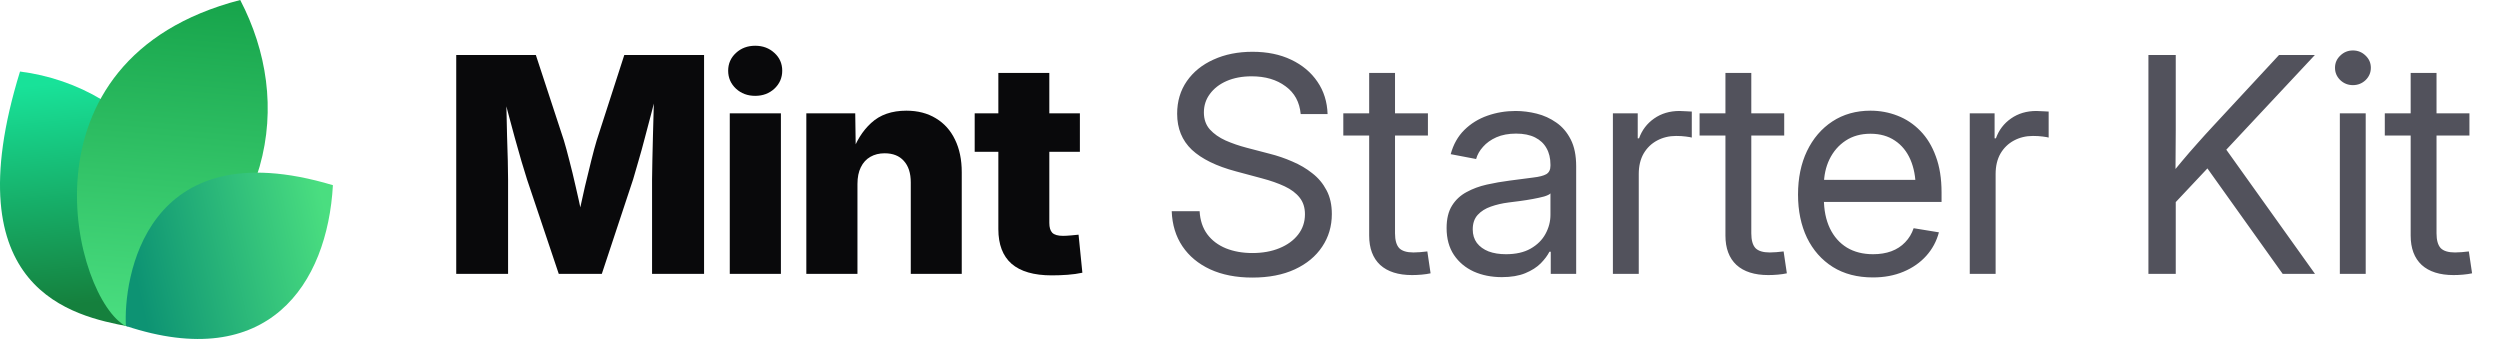
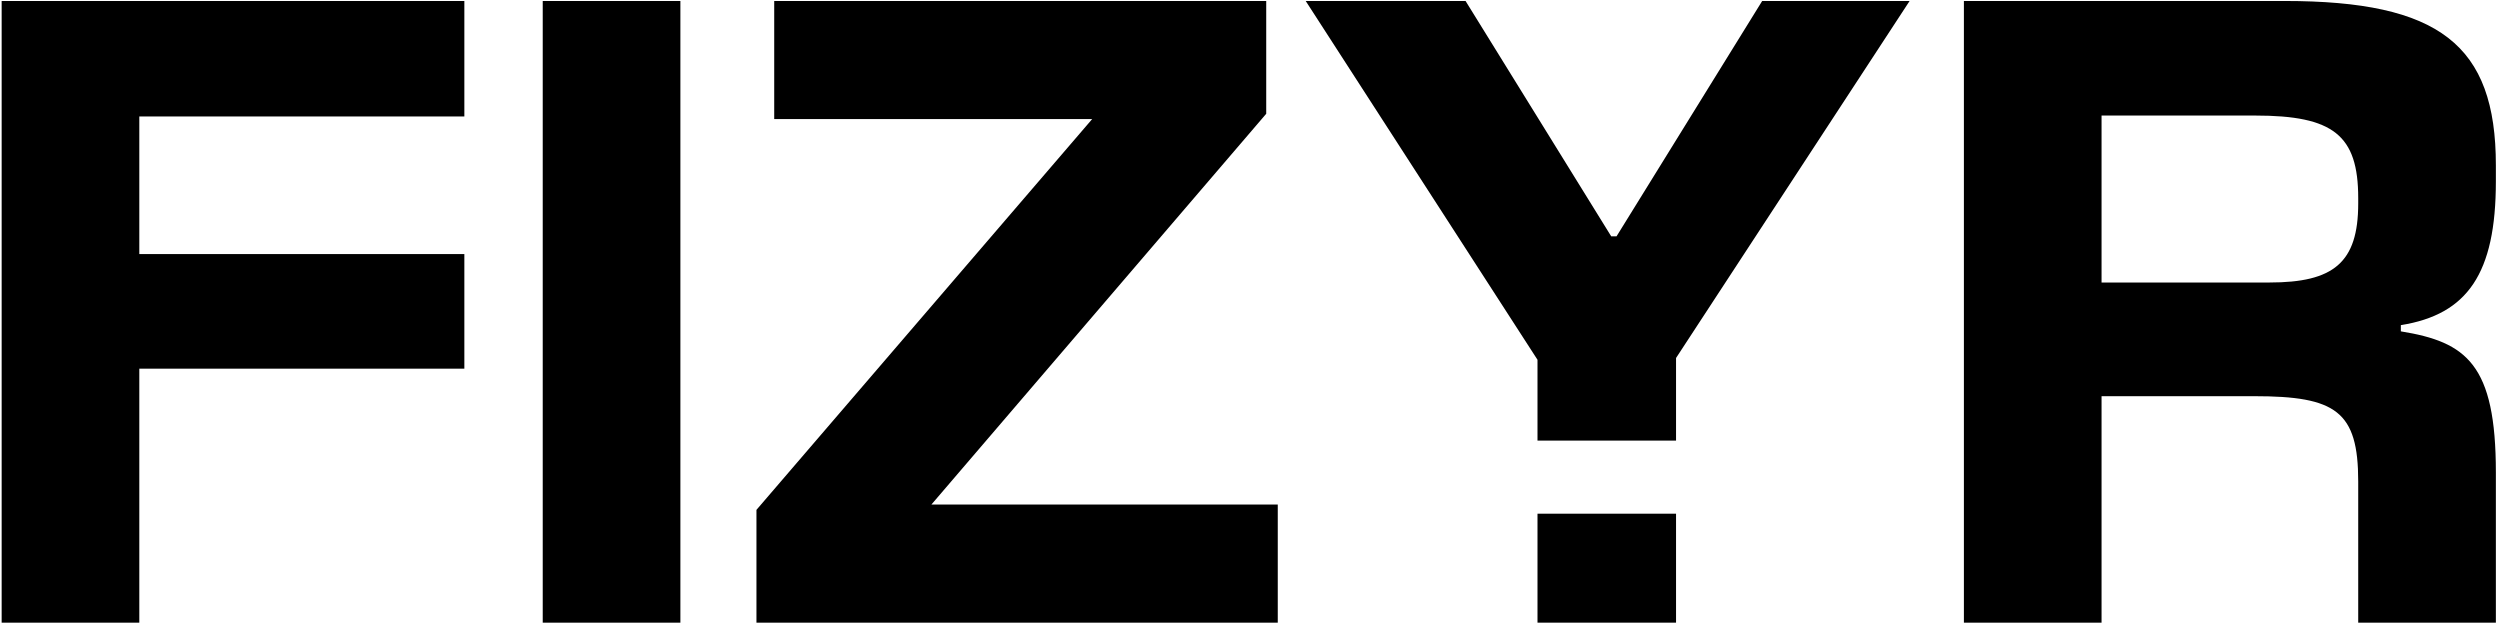
- <svg xmlns="http://www.w3.org/2000/svg" width="177" height="24" viewBox="0 0 177 24" fill="none">
-   <path d="M9.061 23.108C5.268 22.377 -3.391 20.627 1.417 5.064C9.634 6.099 16.973 14.064 9.061 23.108Z" fill="url(#paint0_linear_17557_2020)" />
-   <path d="M8.919 23.094C5.276 21.222 0.784 4.209 17.007 0C20.757 7.193 19.621 16.545 8.919 23.094Z" fill="url(#paint1_linear_17557_2020)" />
-   <path d="M8.914 23.079C8.735 19.882 10.159 9.085 23.57 13.111C23.181 20.123 18.984 26.418 8.914 23.079Z" fill="url(#paint2_linear_17557_2020)" />
-   <path d="M32.301 19.392V3.894H37.938L39.925 9.948C40.036 10.315 40.164 10.787 40.31 11.362C40.462 11.938 40.611 12.552 40.757 13.204C40.91 13.855 41.048 14.483 41.173 15.086C41.305 15.682 41.412 16.192 41.495 16.615H40.695C40.771 16.192 40.871 15.682 40.996 15.086C41.128 14.49 41.267 13.866 41.412 13.214C41.565 12.562 41.714 11.948 41.86 11.373C42.005 10.79 42.133 10.315 42.244 9.948L44.2 3.894H49.848V19.392H46.166V12.704C46.166 12.357 46.173 11.917 46.187 11.383C46.2 10.849 46.214 10.27 46.228 9.646C46.249 9.022 46.266 8.391 46.28 7.753C46.301 7.115 46.311 6.519 46.311 5.964H46.623C46.485 6.561 46.332 7.181 46.166 7.826C45.999 8.471 45.833 9.102 45.666 9.719C45.507 10.336 45.351 10.901 45.198 11.414C45.053 11.928 44.928 12.357 44.824 12.704L42.608 19.392H39.561L37.314 12.704C37.203 12.357 37.072 11.928 36.919 11.414C36.773 10.901 36.614 10.34 36.441 9.729C36.274 9.112 36.104 8.481 35.931 7.836C35.764 7.192 35.608 6.567 35.463 5.964H35.827C35.834 6.512 35.844 7.105 35.858 7.743C35.872 8.374 35.886 9.005 35.9 9.636C35.92 10.26 35.938 10.839 35.952 11.373C35.965 11.907 35.972 12.351 35.972 12.704V19.392H32.301ZM51.668 19.392V8.024H55.288V19.392H51.668ZM53.468 6.786C52.927 6.786 52.473 6.616 52.105 6.276C51.738 5.93 51.554 5.507 51.554 5.007C51.554 4.508 51.738 4.088 52.105 3.749C52.473 3.409 52.927 3.239 53.468 3.239C54.009 3.239 54.463 3.409 54.83 3.749C55.198 4.082 55.382 4.501 55.382 5.007C55.382 5.507 55.198 5.93 54.83 6.276C54.463 6.616 54.009 6.786 53.468 6.786ZM60.708 13.027V19.392H57.088V8.024H60.551L60.593 10.967H60.281C60.593 10.024 61.061 9.268 61.685 8.7C62.309 8.124 63.138 7.836 64.171 7.836C64.975 7.836 65.672 8.017 66.262 8.377C66.851 8.731 67.302 9.234 67.614 9.885C67.933 10.537 68.092 11.307 68.092 12.194V19.392H64.483V12.912C64.483 12.26 64.32 11.754 63.994 11.394C63.675 11.033 63.221 10.853 62.632 10.853C62.25 10.853 61.914 10.936 61.623 11.102C61.332 11.269 61.106 11.515 60.947 11.841C60.787 12.16 60.708 12.555 60.708 13.027ZM76.456 8.024V10.749H69.008V8.024H76.456ZM70.683 5.163H74.292V15.783C74.292 16.102 74.361 16.334 74.5 16.48C74.646 16.625 74.899 16.698 75.259 16.698C75.405 16.698 75.596 16.688 75.831 16.667C76.074 16.646 76.251 16.629 76.362 16.615L76.632 19.309C76.313 19.378 75.963 19.427 75.582 19.455C75.207 19.482 74.836 19.496 74.469 19.496C73.2 19.496 72.25 19.222 71.619 18.674C70.995 18.127 70.683 17.308 70.683 16.22V5.163Z" fill="#09090B" />
-   <path d="M88.667 19.652C87.523 19.652 86.528 19.458 85.682 19.07C84.843 18.681 84.188 18.137 83.716 17.437C83.245 16.736 82.992 15.908 82.957 14.951H84.933C84.968 15.596 85.148 16.14 85.474 16.584C85.8 17.021 86.24 17.354 86.795 17.582C87.35 17.804 87.974 17.915 88.667 17.915C89.388 17.915 90.026 17.801 90.581 17.572C91.143 17.343 91.583 17.024 91.902 16.615C92.228 16.199 92.391 15.717 92.391 15.169C92.391 14.698 92.266 14.306 92.017 13.994C91.767 13.675 91.413 13.408 90.956 13.193C90.498 12.978 89.954 12.787 89.323 12.621L87.502 12.132C86.123 11.765 85.082 11.255 84.382 10.603C83.689 9.944 83.342 9.095 83.342 8.055C83.342 7.174 83.571 6.404 84.028 5.746C84.486 5.087 85.117 4.577 85.921 4.217C86.726 3.849 87.645 3.666 88.678 3.666C89.718 3.666 90.63 3.853 91.413 4.227C92.204 4.602 92.824 5.122 93.275 5.787C93.726 6.446 93.965 7.209 93.993 8.076H92.089C92.013 7.23 91.656 6.574 91.018 6.11C90.387 5.638 89.586 5.403 88.615 5.403C87.95 5.403 87.36 5.513 86.847 5.735C86.341 5.957 85.946 6.262 85.661 6.651C85.377 7.032 85.235 7.469 85.235 7.961C85.235 8.447 85.377 8.849 85.661 9.168C85.946 9.48 86.317 9.74 86.774 9.948C87.232 10.149 87.724 10.319 88.251 10.457L89.884 10.884C90.439 11.023 90.977 11.206 91.496 11.435C92.023 11.657 92.495 11.934 92.911 12.267C93.334 12.593 93.67 12.995 93.92 13.474C94.17 13.945 94.294 14.504 94.294 15.149C94.294 16.015 94.066 16.788 93.608 17.468C93.157 18.148 92.512 18.681 91.673 19.07C90.834 19.458 89.832 19.652 88.667 19.652ZM101.097 8.024V9.594H95.106V8.024H101.097ZM96.937 5.163H98.767V16.521C98.767 17 98.865 17.347 99.059 17.562C99.26 17.77 99.6 17.874 100.078 17.874C100.21 17.874 100.366 17.867 100.546 17.853C100.733 17.832 100.903 17.815 101.056 17.801L101.285 19.351C101.097 19.392 100.886 19.423 100.65 19.444C100.414 19.465 100.189 19.475 99.974 19.475C98.996 19.475 98.244 19.236 97.717 18.758C97.197 18.272 96.937 17.579 96.937 16.677V5.163ZM106.33 19.621C105.595 19.621 104.932 19.489 104.343 19.226C103.754 18.955 103.285 18.564 102.939 18.05C102.592 17.53 102.419 16.896 102.419 16.147C102.419 15.495 102.547 14.965 102.804 14.556C103.06 14.146 103.403 13.828 103.833 13.599C104.263 13.363 104.742 13.186 105.269 13.068C105.796 12.95 106.333 12.857 106.881 12.787C107.574 12.69 108.132 12.617 108.555 12.569C108.978 12.52 109.287 12.441 109.481 12.33C109.675 12.212 109.772 12.014 109.772 11.737V11.654C109.772 11.203 109.679 10.815 109.492 10.489C109.311 10.163 109.041 9.91 108.68 9.729C108.32 9.549 107.872 9.459 107.338 9.459C106.805 9.459 106.34 9.546 105.945 9.719C105.556 9.892 105.241 10.118 104.998 10.395C104.755 10.665 104.593 10.953 104.509 11.258L102.71 10.915C102.897 10.222 103.22 9.65 103.677 9.199C104.135 8.748 104.679 8.412 105.31 8.19C105.941 7.968 106.607 7.857 107.307 7.857C107.8 7.857 108.295 7.92 108.795 8.044C109.301 8.169 109.765 8.381 110.188 8.679C110.611 8.97 110.951 9.369 111.208 9.875C111.464 10.374 111.593 11.005 111.593 11.768V19.392H109.793V17.822H109.7C109.568 18.085 109.363 18.359 109.086 18.643C108.809 18.921 108.444 19.153 107.994 19.34C107.543 19.527 106.988 19.621 106.33 19.621ZM106.621 17.998C107.321 17.998 107.904 17.867 108.368 17.603C108.84 17.333 109.19 16.986 109.419 16.563C109.654 16.133 109.772 15.682 109.772 15.211V13.692C109.703 13.769 109.554 13.841 109.325 13.911C109.096 13.973 108.829 14.032 108.524 14.088C108.226 14.143 107.921 14.192 107.609 14.233C107.304 14.275 107.033 14.309 106.798 14.337C106.354 14.393 105.938 14.49 105.549 14.628C105.168 14.76 104.86 14.954 104.624 15.211C104.388 15.467 104.27 15.811 104.27 16.241C104.27 16.615 104.367 16.934 104.561 17.198C104.762 17.461 105.04 17.662 105.393 17.801C105.747 17.933 106.156 17.998 106.621 17.998ZM114.193 19.392V8.024H115.951V9.792H116.045C116.253 9.209 116.61 8.741 117.116 8.388C117.622 8.034 118.219 7.857 118.905 7.857C119.058 7.857 119.217 7.864 119.384 7.878C119.55 7.885 119.682 7.892 119.779 7.899V9.74C119.716 9.719 119.578 9.695 119.363 9.667C119.155 9.639 118.922 9.625 118.666 9.625C118.174 9.625 117.726 9.733 117.324 9.948C116.922 10.163 116.603 10.471 116.367 10.874C116.138 11.276 116.024 11.758 116.024 12.319V19.392H114.193ZM126.322 8.024V9.594H120.33V8.024H126.322ZM122.161 5.163H123.992V16.521C123.992 17 124.089 17.347 124.283 17.562C124.484 17.77 124.824 17.874 125.302 17.874C125.434 17.874 125.59 17.867 125.77 17.853C125.958 17.832 126.127 17.815 126.28 17.801L126.509 19.351C126.322 19.392 126.11 19.423 125.874 19.444C125.639 19.465 125.413 19.475 125.198 19.475C124.221 19.475 123.468 19.236 122.941 18.758C122.421 18.272 122.161 17.579 122.161 16.677V5.163ZM132.604 19.642C131.502 19.642 130.555 19.396 129.765 18.903C128.974 18.404 128.364 17.714 127.934 16.834C127.511 15.946 127.3 14.927 127.3 13.775C127.3 12.611 127.511 11.584 127.934 10.697C128.364 9.802 128.964 9.102 129.734 8.596C130.51 8.089 131.408 7.836 132.428 7.836C133.1 7.836 133.738 7.954 134.341 8.19C134.952 8.426 135.489 8.783 135.954 9.261C136.425 9.74 136.793 10.343 137.056 11.071C137.327 11.792 137.462 12.645 137.462 13.63V14.296H128.433V12.735H136.463L135.631 13.297C135.631 12.541 135.506 11.876 135.257 11.3C135.007 10.725 134.643 10.277 134.165 9.958C133.686 9.632 133.107 9.469 132.428 9.469C131.748 9.469 131.162 9.632 130.67 9.958C130.177 10.284 129.796 10.725 129.526 11.279C129.262 11.827 129.13 12.441 129.13 13.12V14.046C129.13 14.864 129.273 15.572 129.557 16.168C129.841 16.757 130.243 17.211 130.763 17.53C131.283 17.842 131.901 17.998 132.615 17.998C133.093 17.998 133.523 17.929 133.905 17.79C134.293 17.645 134.619 17.433 134.882 17.156C135.153 16.879 135.354 16.546 135.486 16.157L137.275 16.449C137.108 17.08 136.81 17.634 136.38 18.113C135.95 18.591 135.413 18.966 134.768 19.236C134.123 19.507 133.402 19.642 132.604 19.642ZM139.459 19.392V8.024H141.217V9.792H141.311C141.519 9.209 141.876 8.741 142.382 8.388C142.888 8.034 143.485 7.857 144.171 7.857C144.324 7.857 144.483 7.864 144.649 7.878C144.816 7.885 144.948 7.892 145.045 7.899V9.74C144.982 9.719 144.844 9.695 144.629 9.667C144.421 9.639 144.188 9.625 143.932 9.625C143.439 9.625 142.992 9.733 142.59 9.948C142.188 10.163 141.869 10.471 141.633 10.874C141.404 11.276 141.29 11.758 141.29 12.319V19.392H139.459ZM153.429 14.961V12.715C153.783 12.257 154.136 11.82 154.49 11.404C154.844 10.981 155.204 10.565 155.572 10.156C155.939 9.74 156.314 9.327 156.695 8.918L161.355 3.894H163.893L157.277 10.967H157.184L153.429 14.961ZM152.108 19.392V3.894H154.043V9.241L154.022 12.559L154.043 13.505V19.392H152.108ZM161.615 19.392L155.967 11.477L157.173 9.969L163.903 19.392H161.615ZM165.661 19.392V8.024H167.492V19.392H165.661ZM166.587 6.027C166.24 6.027 165.942 5.909 165.692 5.673C165.443 5.43 165.318 5.139 165.318 4.799C165.318 4.459 165.443 4.172 165.692 3.936C165.942 3.693 166.24 3.572 166.587 3.572C166.934 3.572 167.232 3.693 167.482 3.936C167.731 4.172 167.856 4.459 167.856 4.799C167.856 5.139 167.731 5.43 167.482 5.673C167.232 5.909 166.934 6.027 166.587 6.027ZM174.836 8.024V9.594H168.844V8.024H174.836ZM170.675 5.163H172.506V16.521C172.506 17 172.603 17.347 172.797 17.562C172.998 17.77 173.338 17.874 173.816 17.874C173.948 17.874 174.104 17.867 174.284 17.853C174.472 17.832 174.641 17.815 174.794 17.801L175.023 19.351C174.836 19.392 174.624 19.423 174.388 19.444C174.153 19.465 173.927 19.475 173.712 19.475C172.735 19.475 171.982 19.236 171.455 18.758C170.935 18.272 170.675 17.579 170.675 16.677V5.163Z" fill="#52525C" />
-   <defs>
-     <linearGradient id="paint0_linear_17557_2020" x1="3.776" y1="5.916" x2="5.232" y2="21.559" gradientUnits="userSpaceOnUse">
-       <stop stop-color="#18E299" />
-       <stop offset="1" stop-color="#15803D" />
-     </linearGradient>
-     <linearGradient id="paint1_linear_17557_2020" x1="12.171" y1="-0.718" x2="10.19" y2="22.983" gradientUnits="userSpaceOnUse">
-       <stop stop-color="#16A34A" />
-       <stop offset="1" stop-color="#4ADE80" />
-     </linearGradient>
-     <linearGradient id="paint2_linear_17557_2020" x1="23.133" y1="15.353" x2="9.338" y2="18.52" gradientUnits="userSpaceOnUse">
-       <stop stop-color="#4ADE80" />
-       <stop offset="1" stop-color="#0D9373" />
-     </linearGradient>
-   </defs>
+ <svg xmlns="http://www.w3.org/2000/svg" width="563" height="141" viewBox="0 0 563 141" fill="none">
+   <path d="M31.372 83.021V140.221H0.372V0.221H104.572V26.221H31.372V57.221H104.572V83.021H31.372ZM153.223 0.221V140.221H122.223V0.221H153.223ZM287.753 113.621V140.221H170.353V114.821L245.953 26.821H174.353V0.221H285.153V25.621L209.753 113.621H287.753ZM377.445 80.621V99.224H346.245V81.021L294.045 0.221H330.045L362.845 53.221H364.045L396.845 0.221H430.045L377.445 80.621ZM473.27 89.221V140.221H442.27V0.221H514.47C549.27 0.221 562.07 10.021 562.07 37.221V40.821C562.07 61.621 555.67 70.821 540.67 73.221V74.621C555.47 77.021 562.07 82.021 562.07 106.421V140.221H531.07V108.421C531.07 92.621 526.07 89.221 507.67 89.221H473.27ZM507.87 26.021H473.27V63.621H511.07C525.47 63.621 531.07 59.221 531.07 45.821V44.621C531.07 30.421 525.47 26.021 507.87 26.021Z" fill="black" style="fill:black;fill-opacity:1;" />
+   <path d="M377.445 140.221H346.245V115.684H377.445V140.221Z" fill="black" style="fill:black;fill-opacity:1;" />
</svg>
